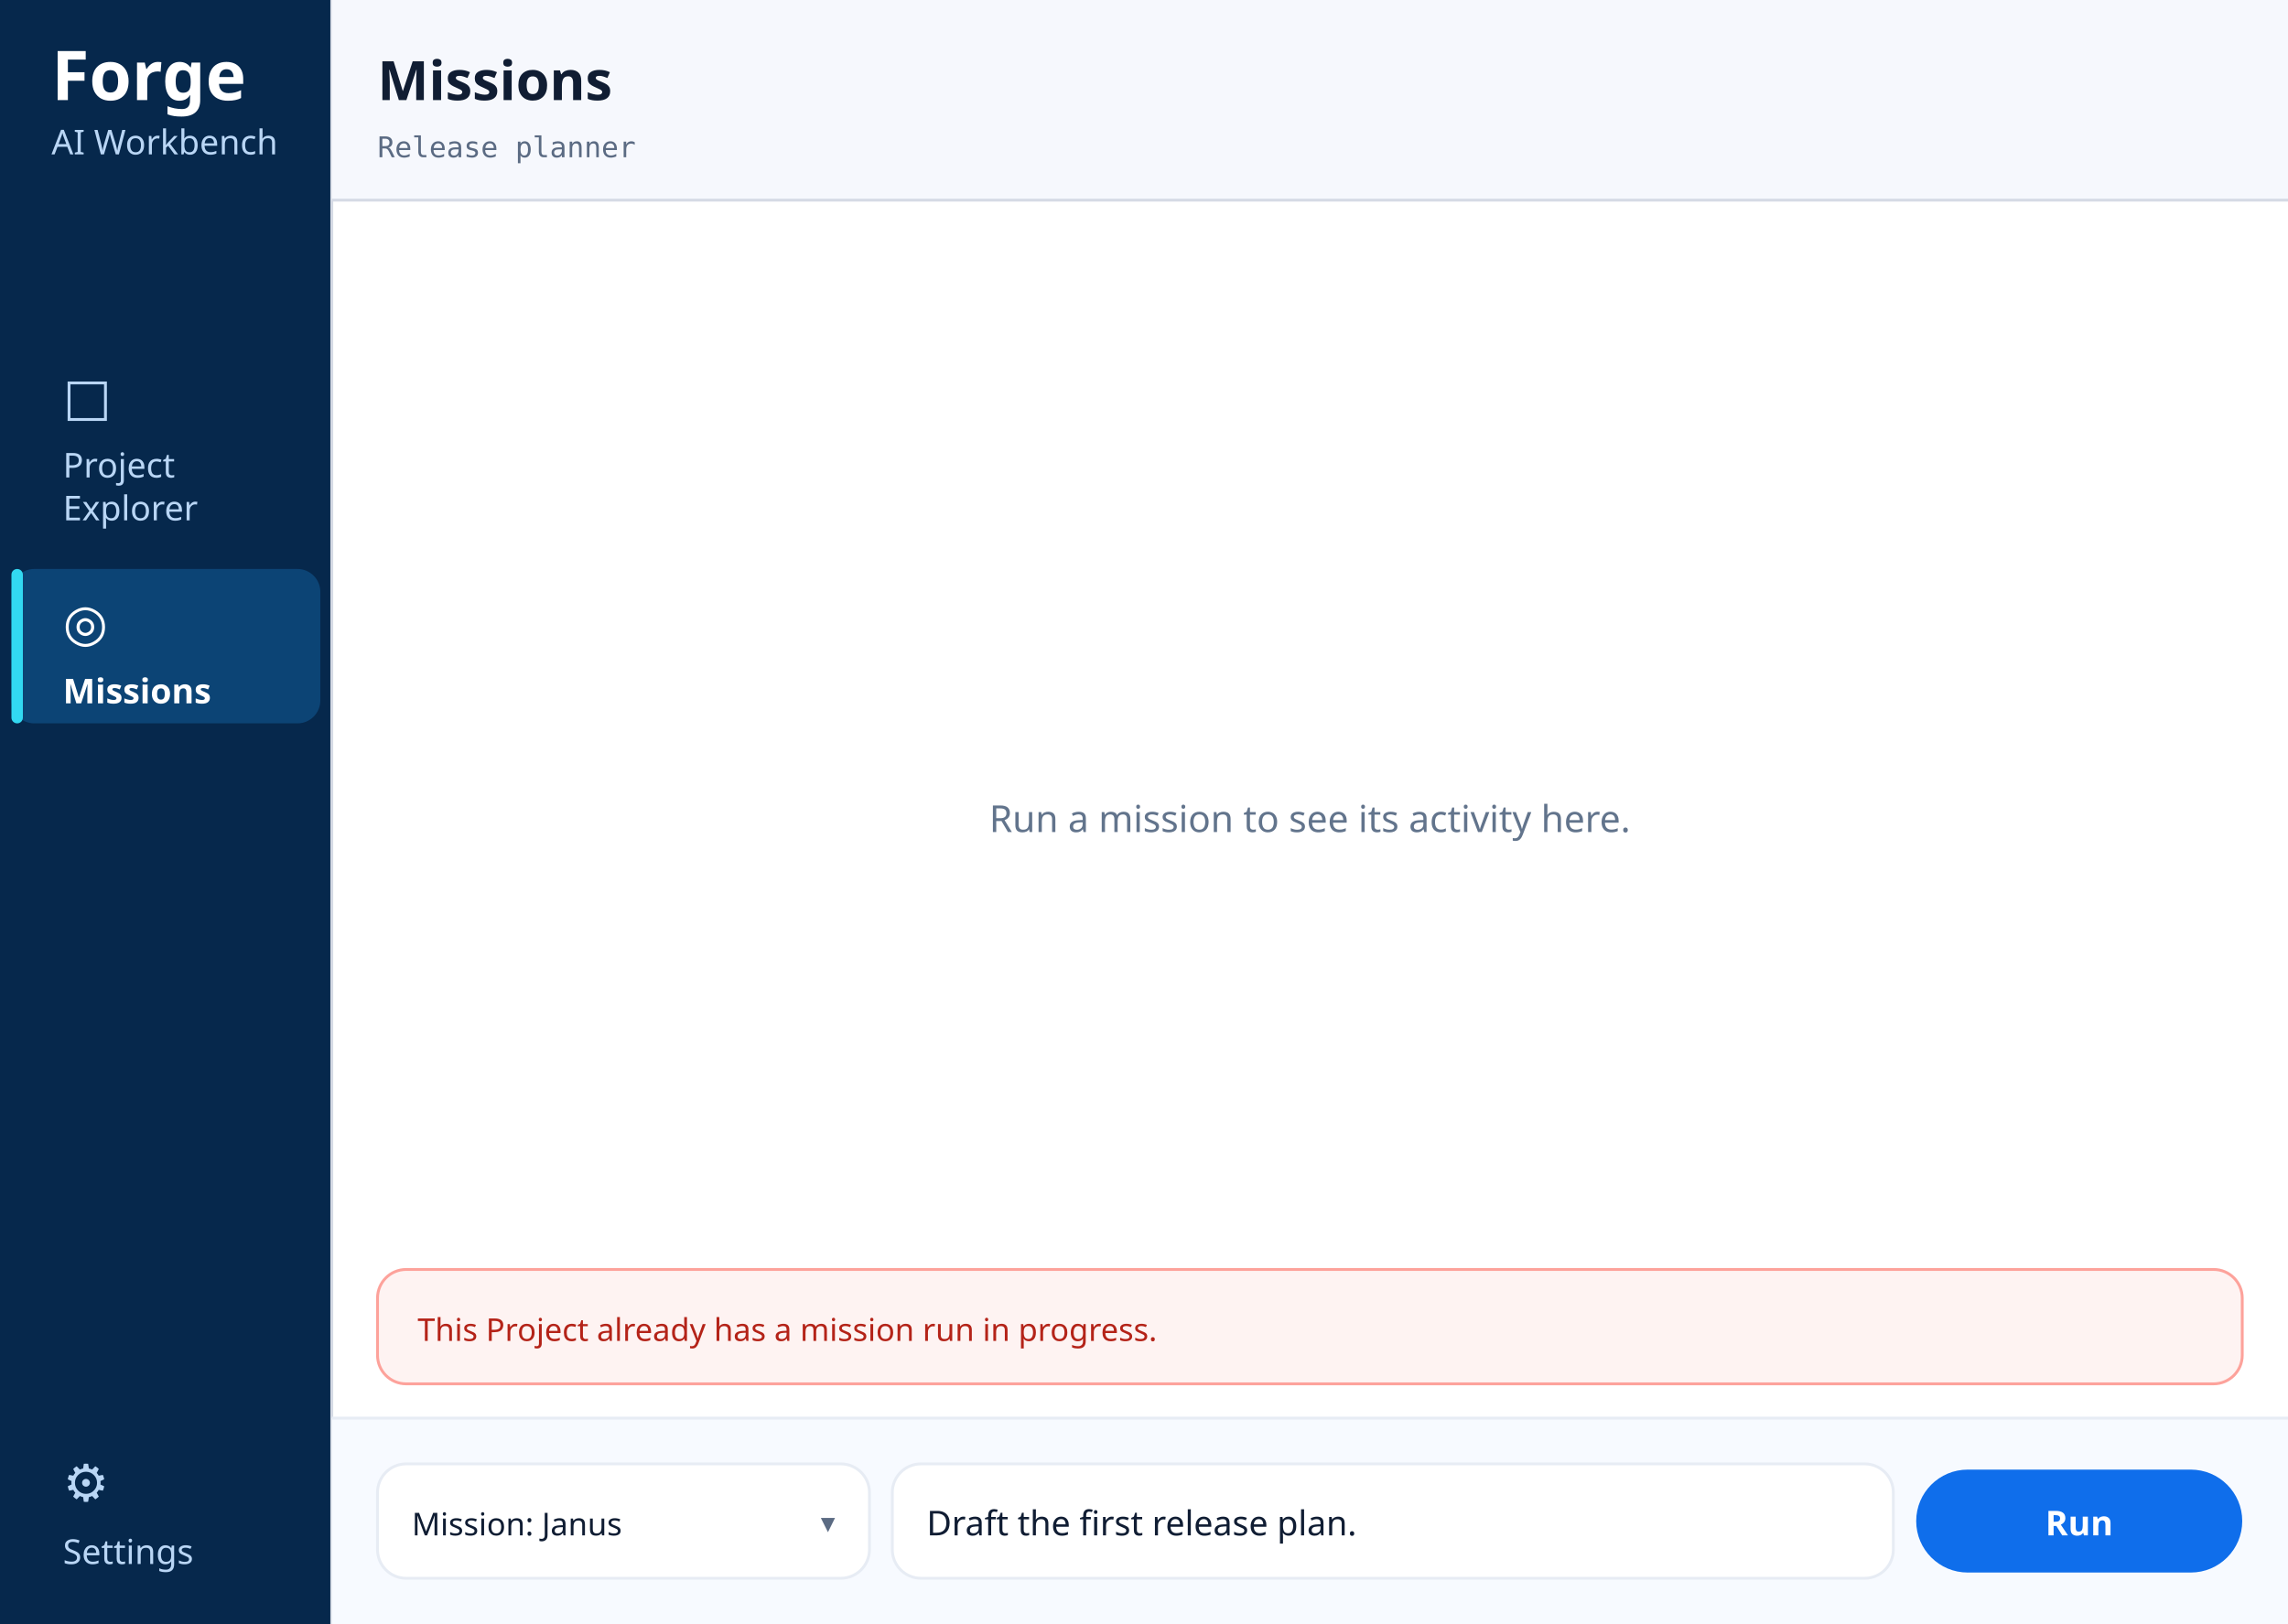
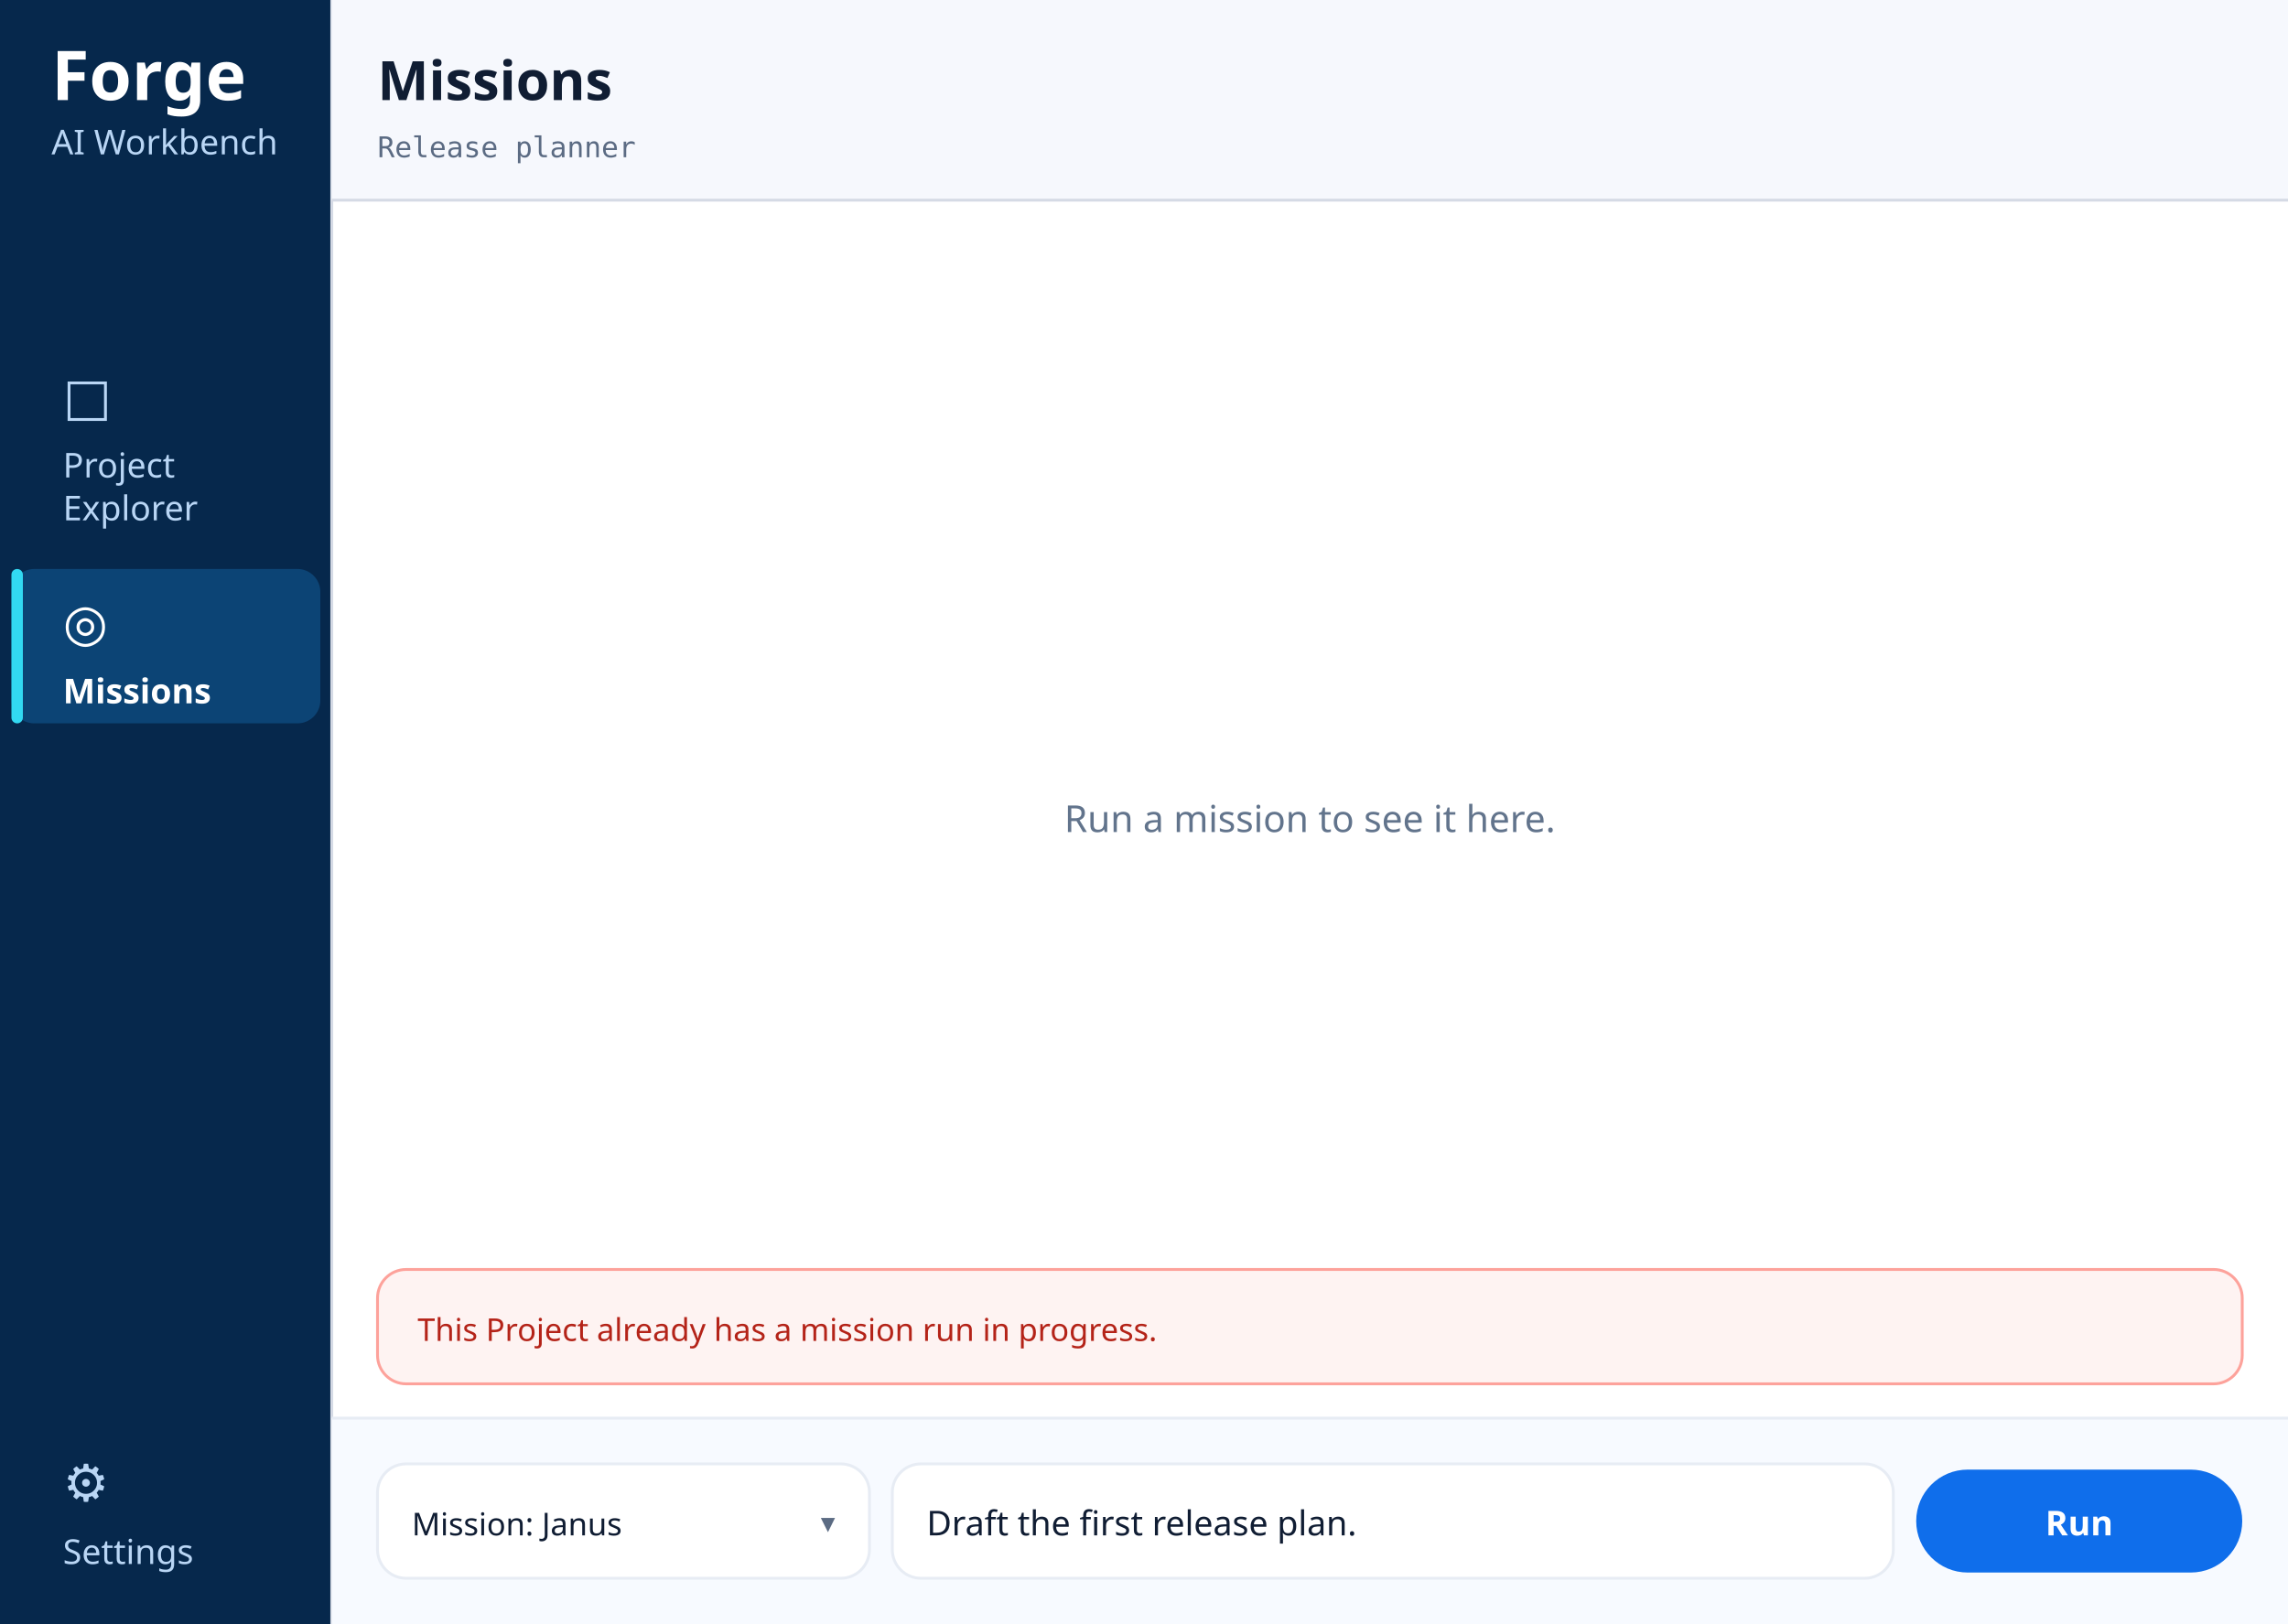
<svg xmlns="http://www.w3.org/2000/svg" viewBox="0 0 800 568" width="800" height="568" role="img">
  <rect x="0" y="0" width="800" height="568" fill="#f7faff" />
  <rect x="0" y="0" width="116" height="568" fill="#06284c" />
  <text x="18" y="35" font-family="system-ui, sans-serif" font-size="24" font-weight="700" fill="#ffffff">Forge</text>
  <text x="18" y="54" font-family="system-ui, sans-serif" font-size="12" fill="#b9d6f5">AI Workbench</text>
  <text x="22" y="145" font-family="system-ui, sans-serif" font-size="18" fill="#b9d6f5">□</text>
  <text x="22" y="167" font-family="system-ui, sans-serif" font-size="12" fill="#b9d6f5">Project</text>
  <text x="22" y="182" font-family="system-ui, sans-serif" font-size="12" fill="#b9d6f5">Explorer</text>
  <rect x="4" y="199" width="108" height="54" rx="8" fill="#0c4475" />
  <rect x="4" y="199" width="4" height="54" rx="2" fill="#32d9f2" />
  <text x="22" y="224" font-family="system-ui, sans-serif" font-size="18" fill="#ffffff">◎</text>
  <text x="22" y="246" font-family="system-ui, sans-serif" font-size="12" font-weight="600" fill="#ffffff">Missions</text>
  <text x="22" y="525" font-family="system-ui, sans-serif" font-size="18" fill="#b9d6f5">⚙</text>
  <text x="22" y="547" font-family="system-ui, sans-serif" font-size="12" fill="#b9d6f5">Settings</text>
  <rect x="116" y="0" width="684" height="568" fill="#ffffff" />
  <line x1="116" y1="0" x2="116" y2="568" stroke="#d5dae5" />
  <rect x="116" y="0" width="684" height="70" fill="#f6f8fd" />
  <line x1="116" y1="70" x2="800" y2="70" stroke="#d5dae5" />
  <text x="132" y="35" font-family="system-ui, sans-serif" font-size="19" font-weight="700" fill="#101d33">Missions</text>
  <text x="132" y="55" font-family="ui-monospace, monospace" font-size="10" fill="#5b6b83">Release planner</text>
-   <text x="458.0" y="291.0" font-family="system-ui, sans-serif" font-size="13" text-anchor="middle" fill="#62748c">Run a mission to see its activity here.</text>
+   <text x="458.0" y="291.0" font-family="system-ui, sans-serif" font-size="13" text-anchor="middle" fill="#62748c">Run a mission to see it here.</text>
  <rect x="116" y="496" width="684" height="72" fill="#f7faff" />
  <line x1="116" y1="496" x2="800" y2="496" stroke="#e7ecf4" />
  <rect x="132" y="512.0" width="172" height="40" rx="10" fill="#ffffff" stroke="#e7ecf4" />
  <text x="144" y="537.0" font-family="system-ui, sans-serif" font-size="11" fill="#101d33">Mission: Janus</text>
  <text x="292" y="536.0" font-family="system-ui, sans-serif" font-size="10" text-anchor="end" fill="#5b6b83">▾</text>
  <rect x="312" y="512.0" width="350" height="40" rx="10" fill="#ffffff" stroke="#e7ecf4" />
  <text x="324" y="537.0" font-family="system-ui, sans-serif" font-size="12" fill="#101d33">Draft the first release plan.</text>
  <rect x="670" y="514.0" width="114" height="36" rx="18.0" fill="#0f6eeb" />
  <text x="727.0" y="537.0" font-family="system-ui, sans-serif" font-size="12" font-weight="600" text-anchor="middle" fill="#ffffff">Run</text>
  <rect x="132" y="444" width="652" height="40" rx="10" fill="#fef3f2" stroke="#fda29b" />
  <text x="146" y="469.0" font-family="system-ui, sans-serif" font-size="11" fill="#b42318">This Project already has a mission run in progress.</text>
</svg>
